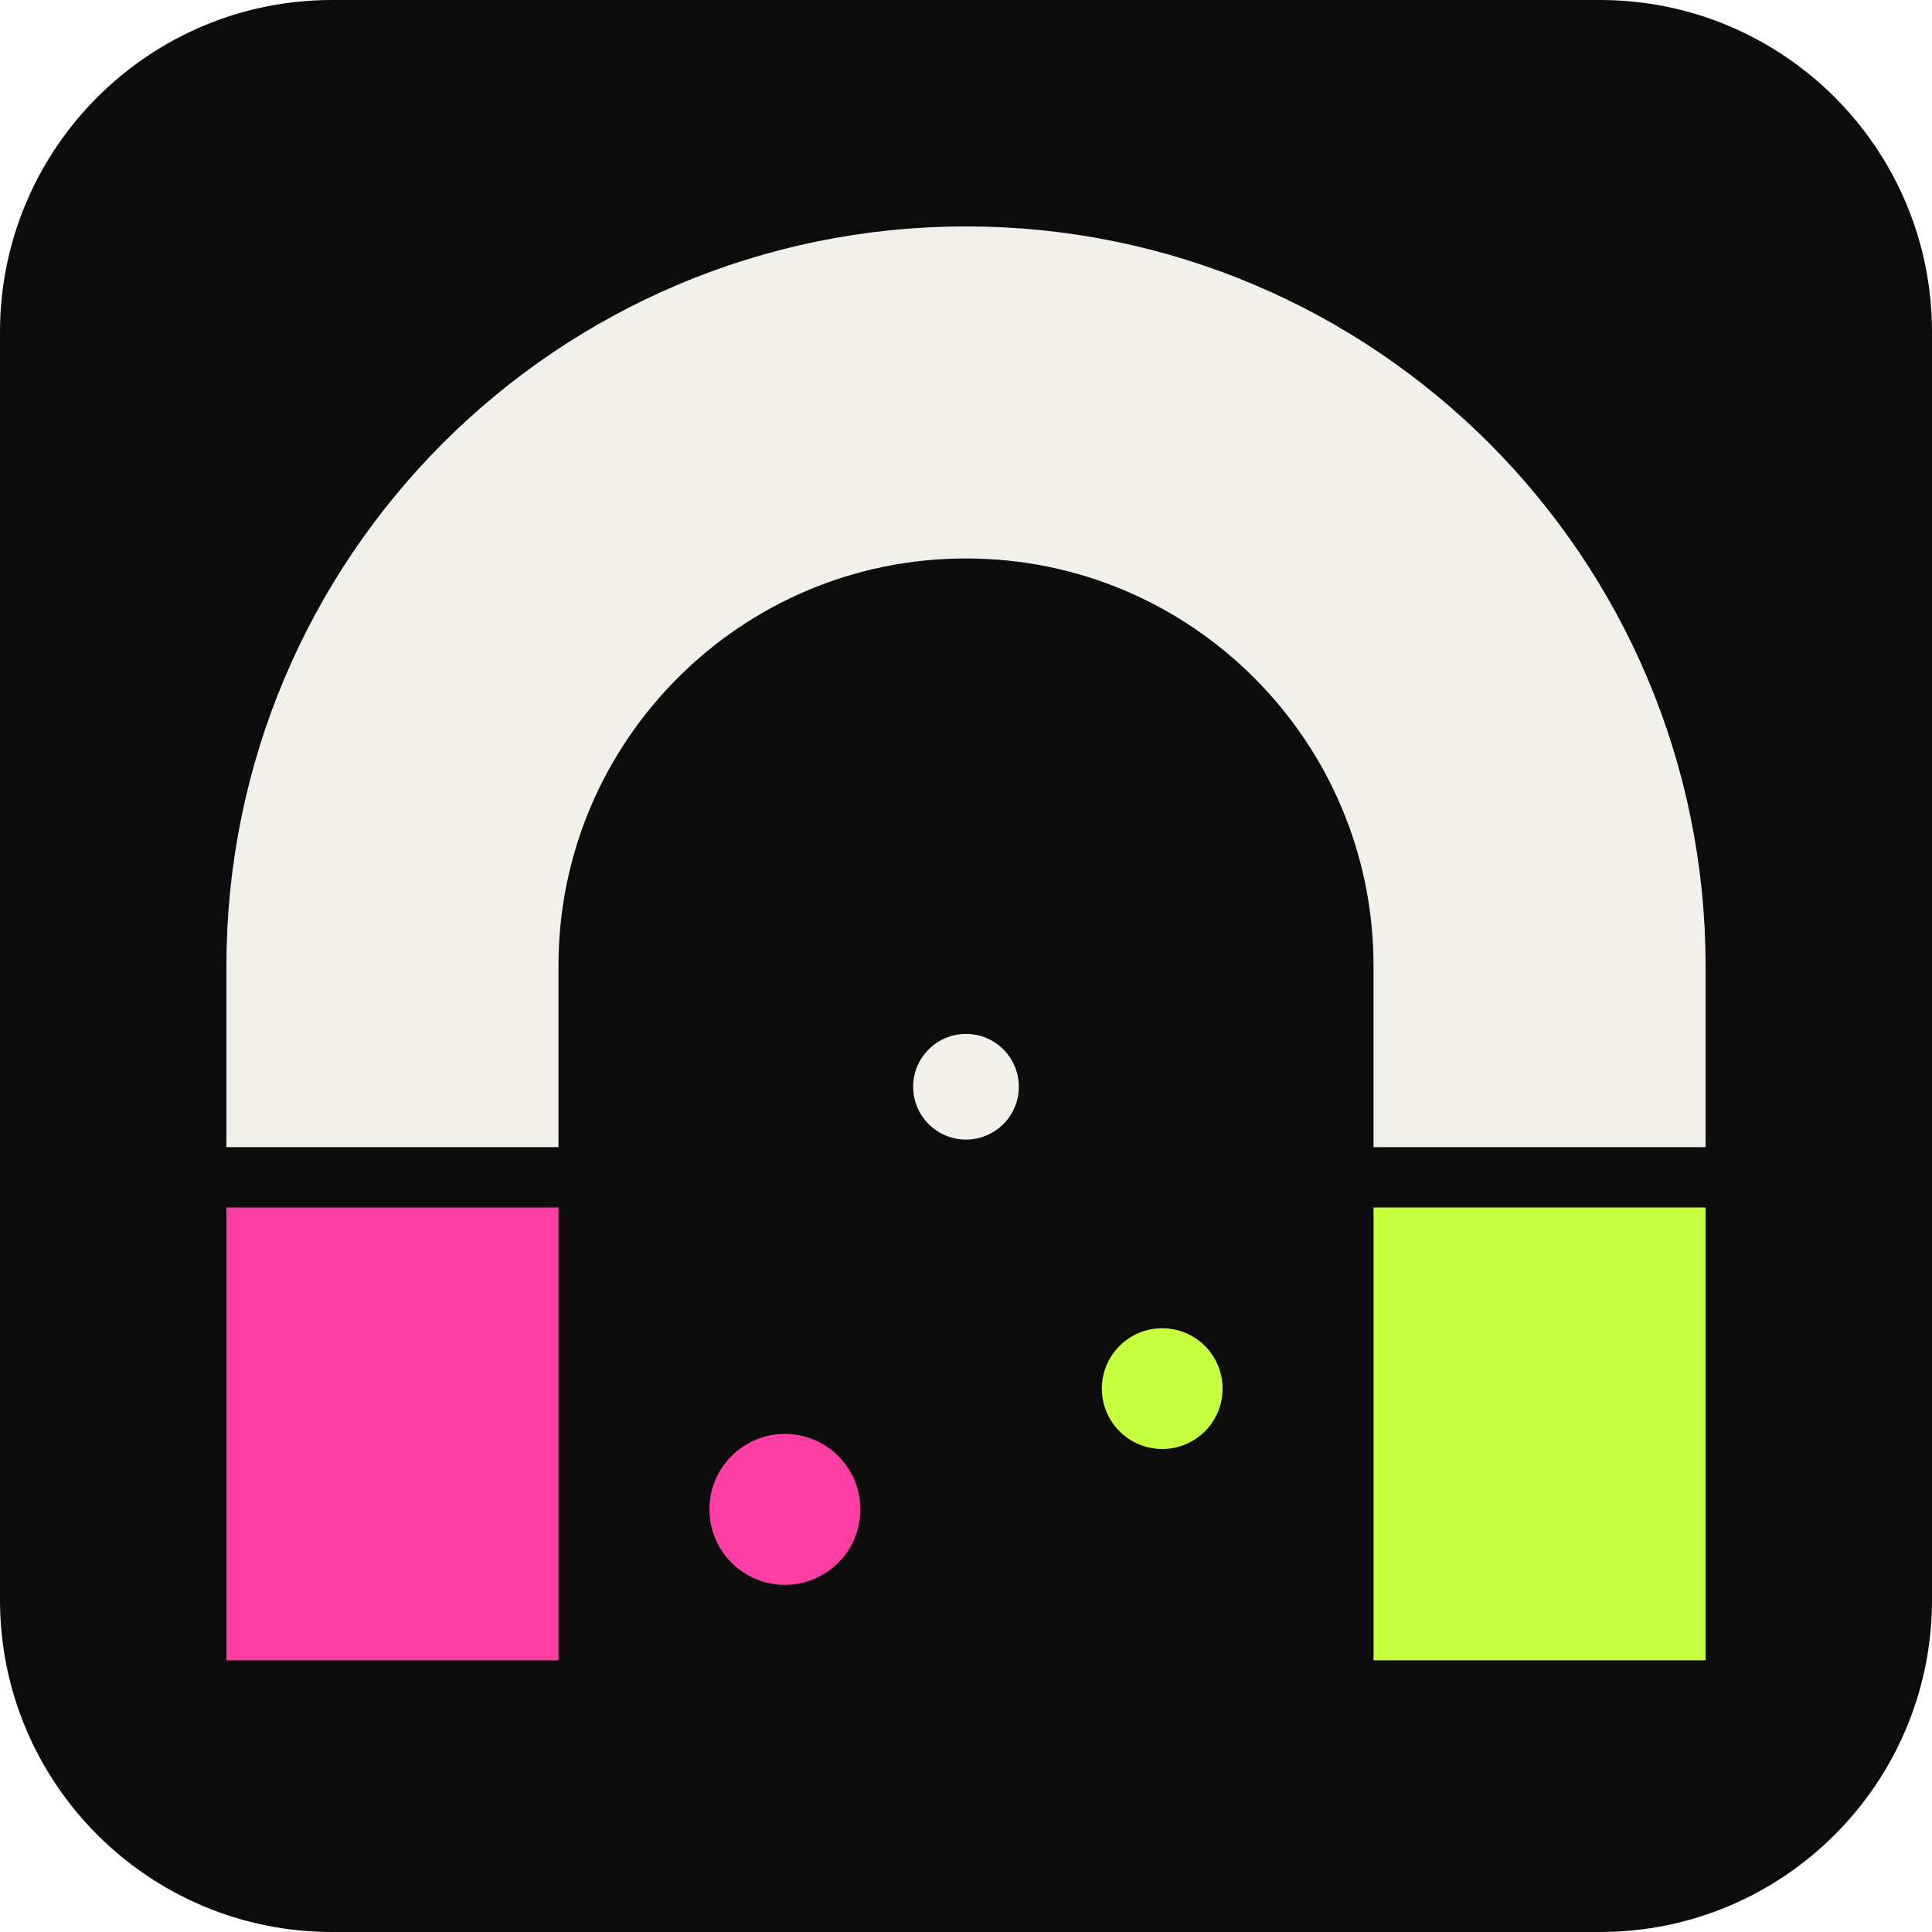
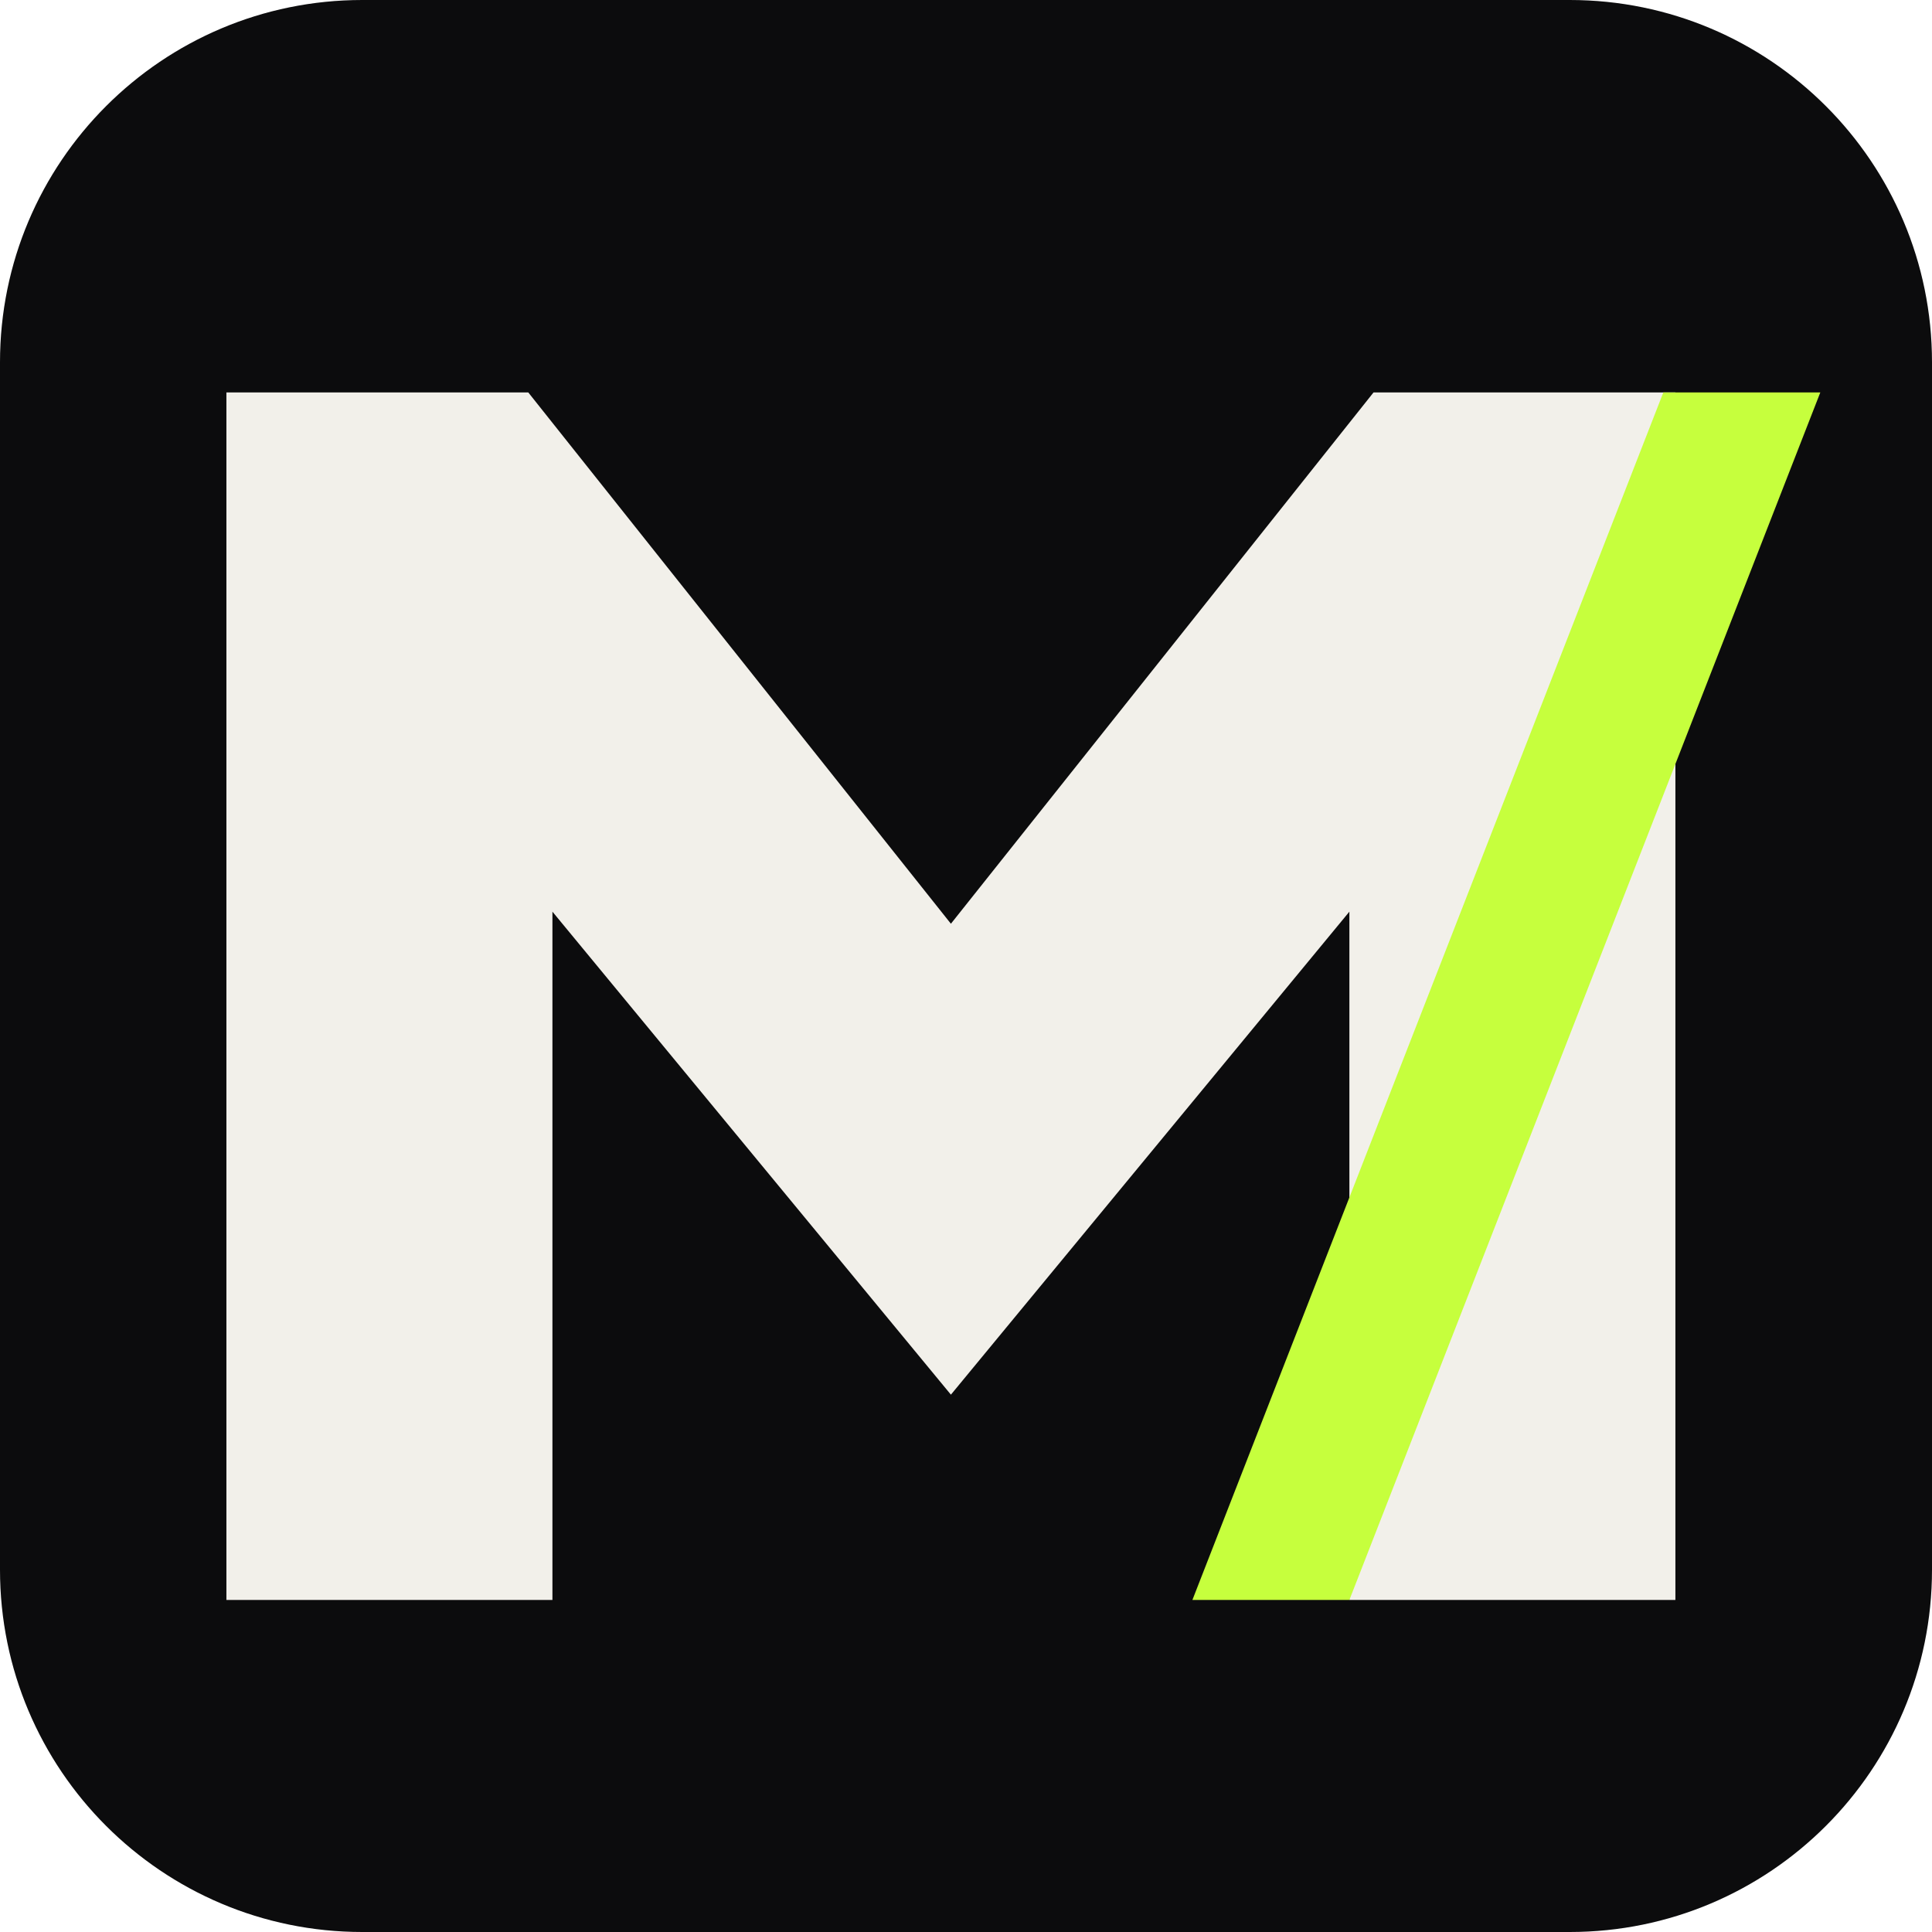
- <svg xmlns="http://www.w3.org/2000/svg" viewBox="0 0 128 128" width="128" height="128" role="img" aria-label="Magnetic Events">
-   <rect width="128" height="128" rx="22" fill="#0C0C0D" />
-   <g transform="translate(4 10)">
-     <path d="M22 66 V54 A38 38 0 0 1 98 54 V66" fill="none" stroke="#F2F0EA" stroke-width="22" />
-     <rect x="11" y="70" width="22" height="30" fill="#FF3EA5" />
-     <rect x="87" y="70" width="22" height="30" fill="#C6FF3D" />
-     <circle cx="48" cy="90" r="5" fill="#FF3EA5" />
-     <circle cx="73" cy="82" r="4" fill="#C6FF3D" />
-     <circle cx="60" cy="62" r="3.5" fill="#F2F0EA" />
+ <svg xmlns="http://www.w3.org/2000/svg" width="128" height="128" viewBox="0 0 128 128" role="img" aria-label="Magnetic Events">
+   <rect width="128" height="128" rx="24" fill="#0C0C0D" />
+   <g transform="translate(15 26) scale(.8)">
+     <path fill="#F2F0EA" d="M0 100V0H25L60 44 95 0H120V100H93V43L60 83 27 43V100Z" />
+     <path fill="#C6FF3D" d="M80 100 119 0H132L93 100Z" />
  </g>
</svg>
